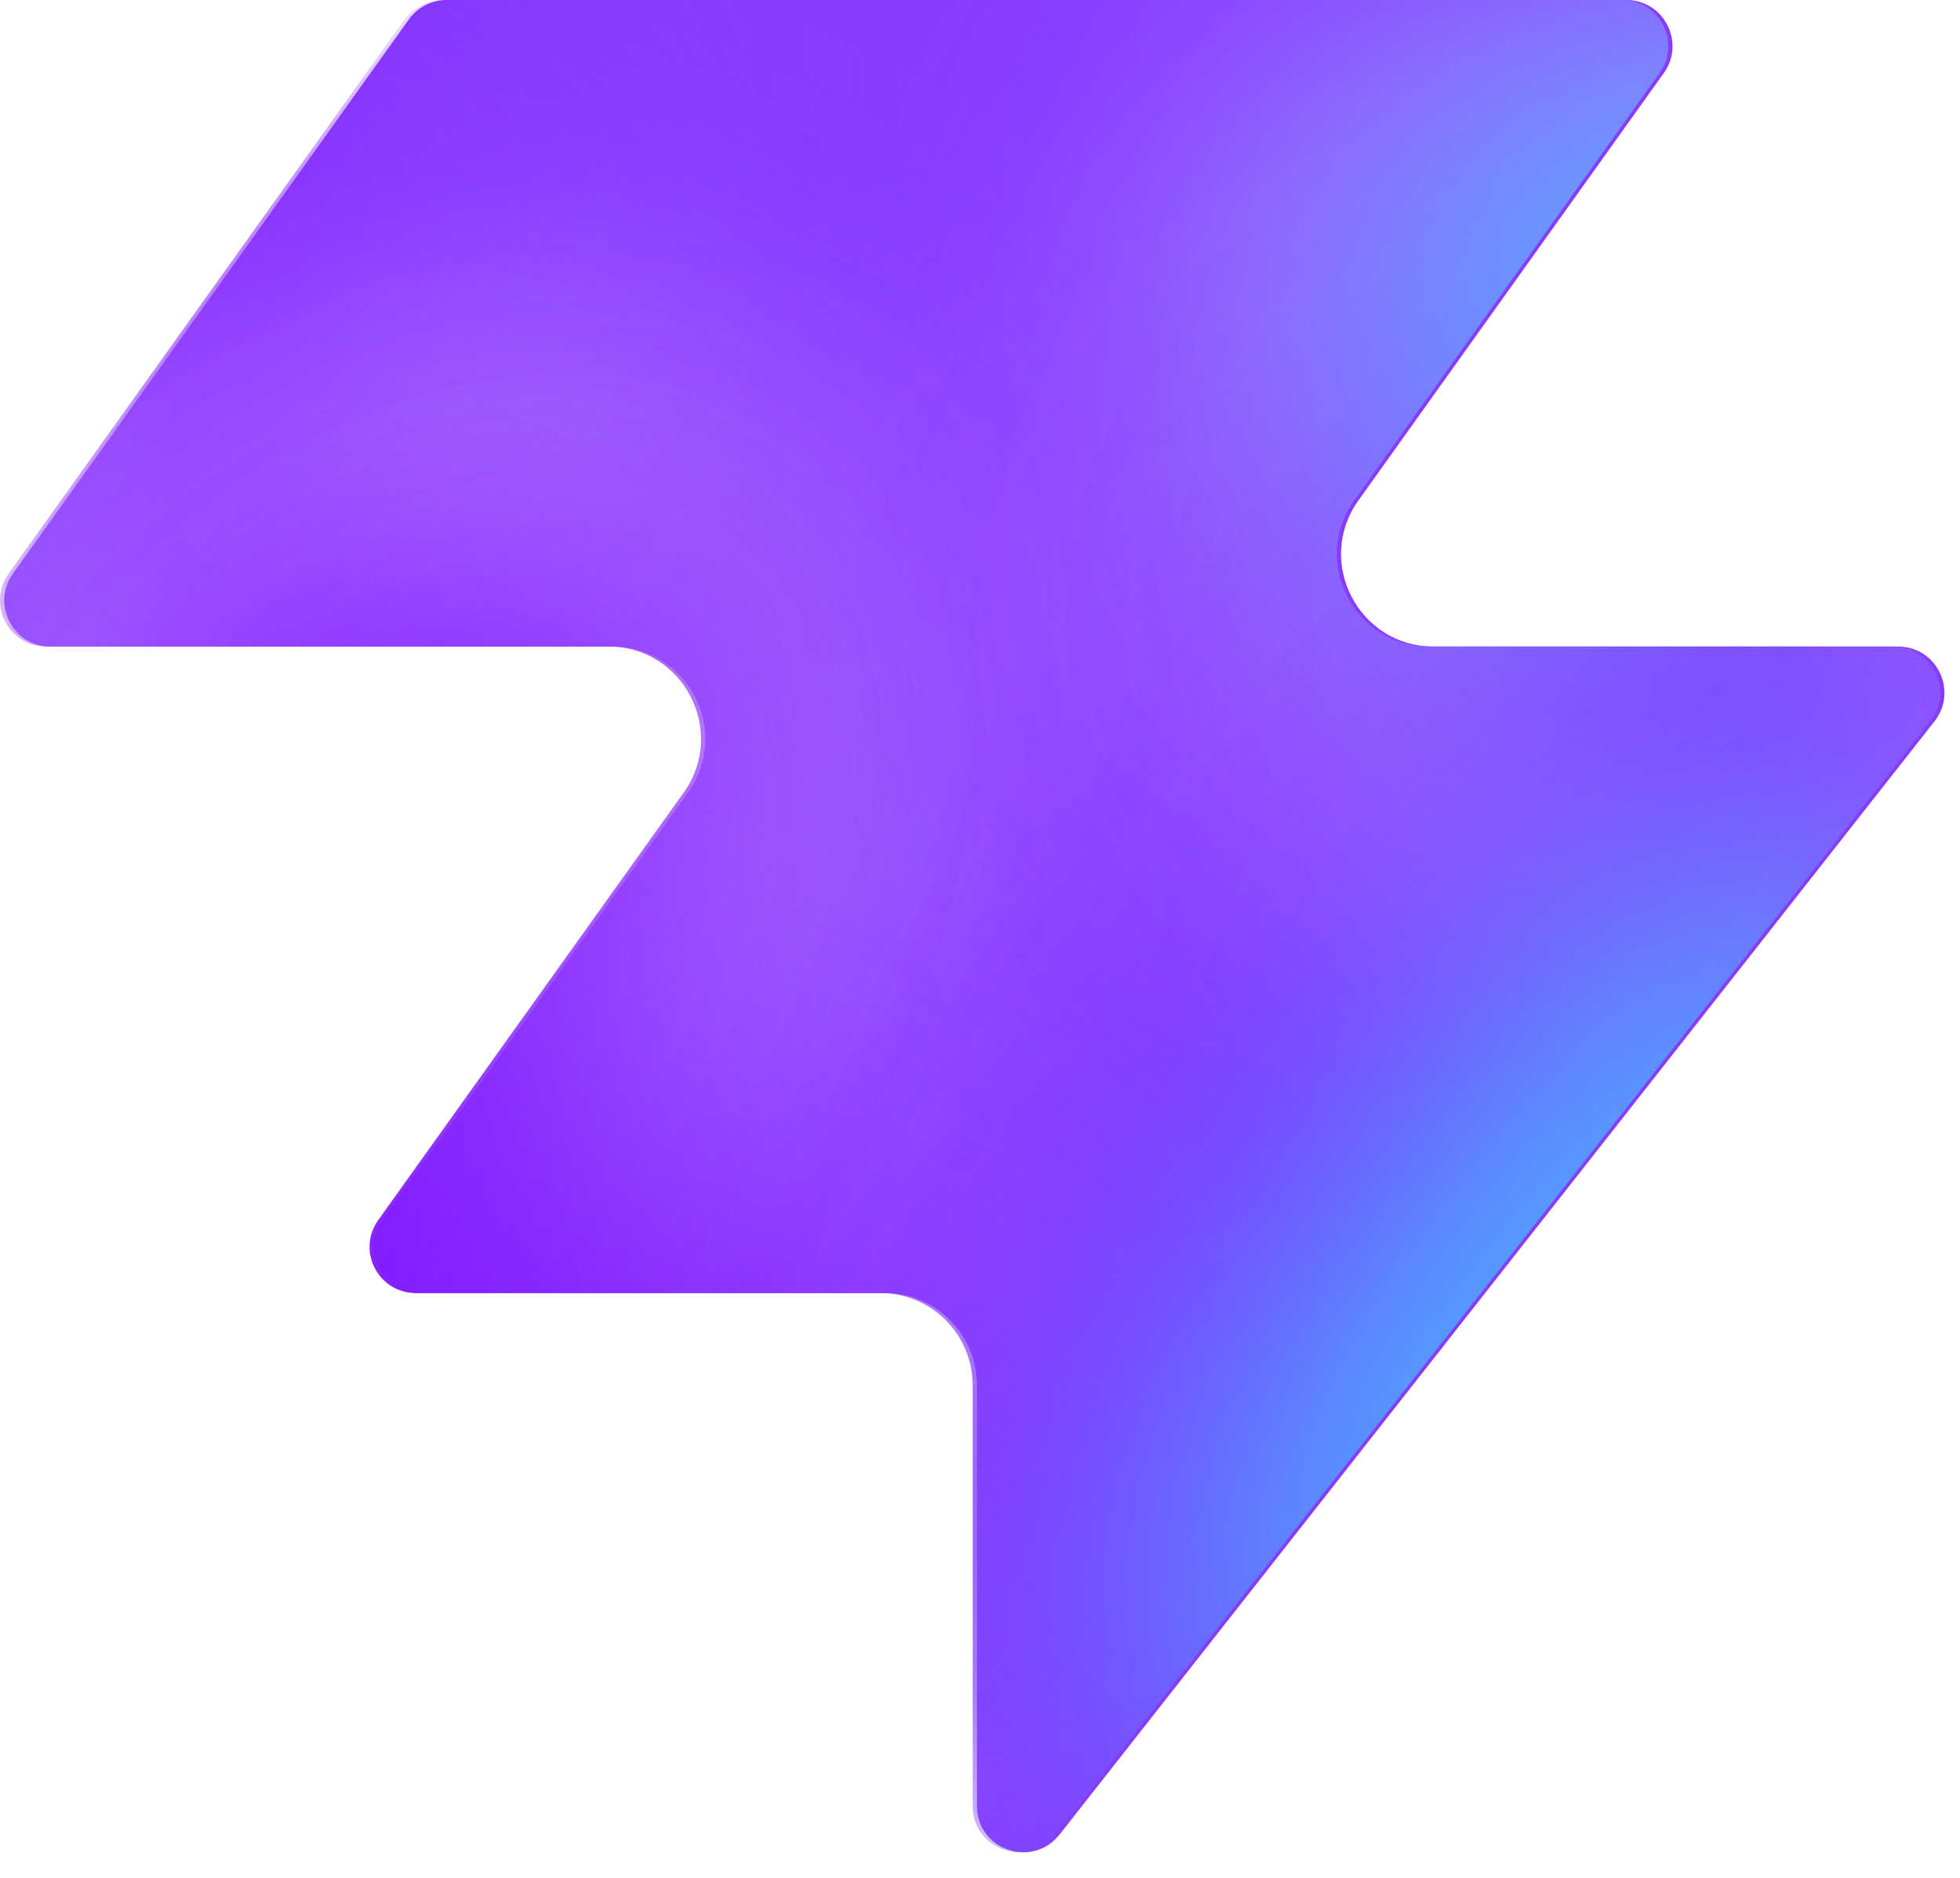
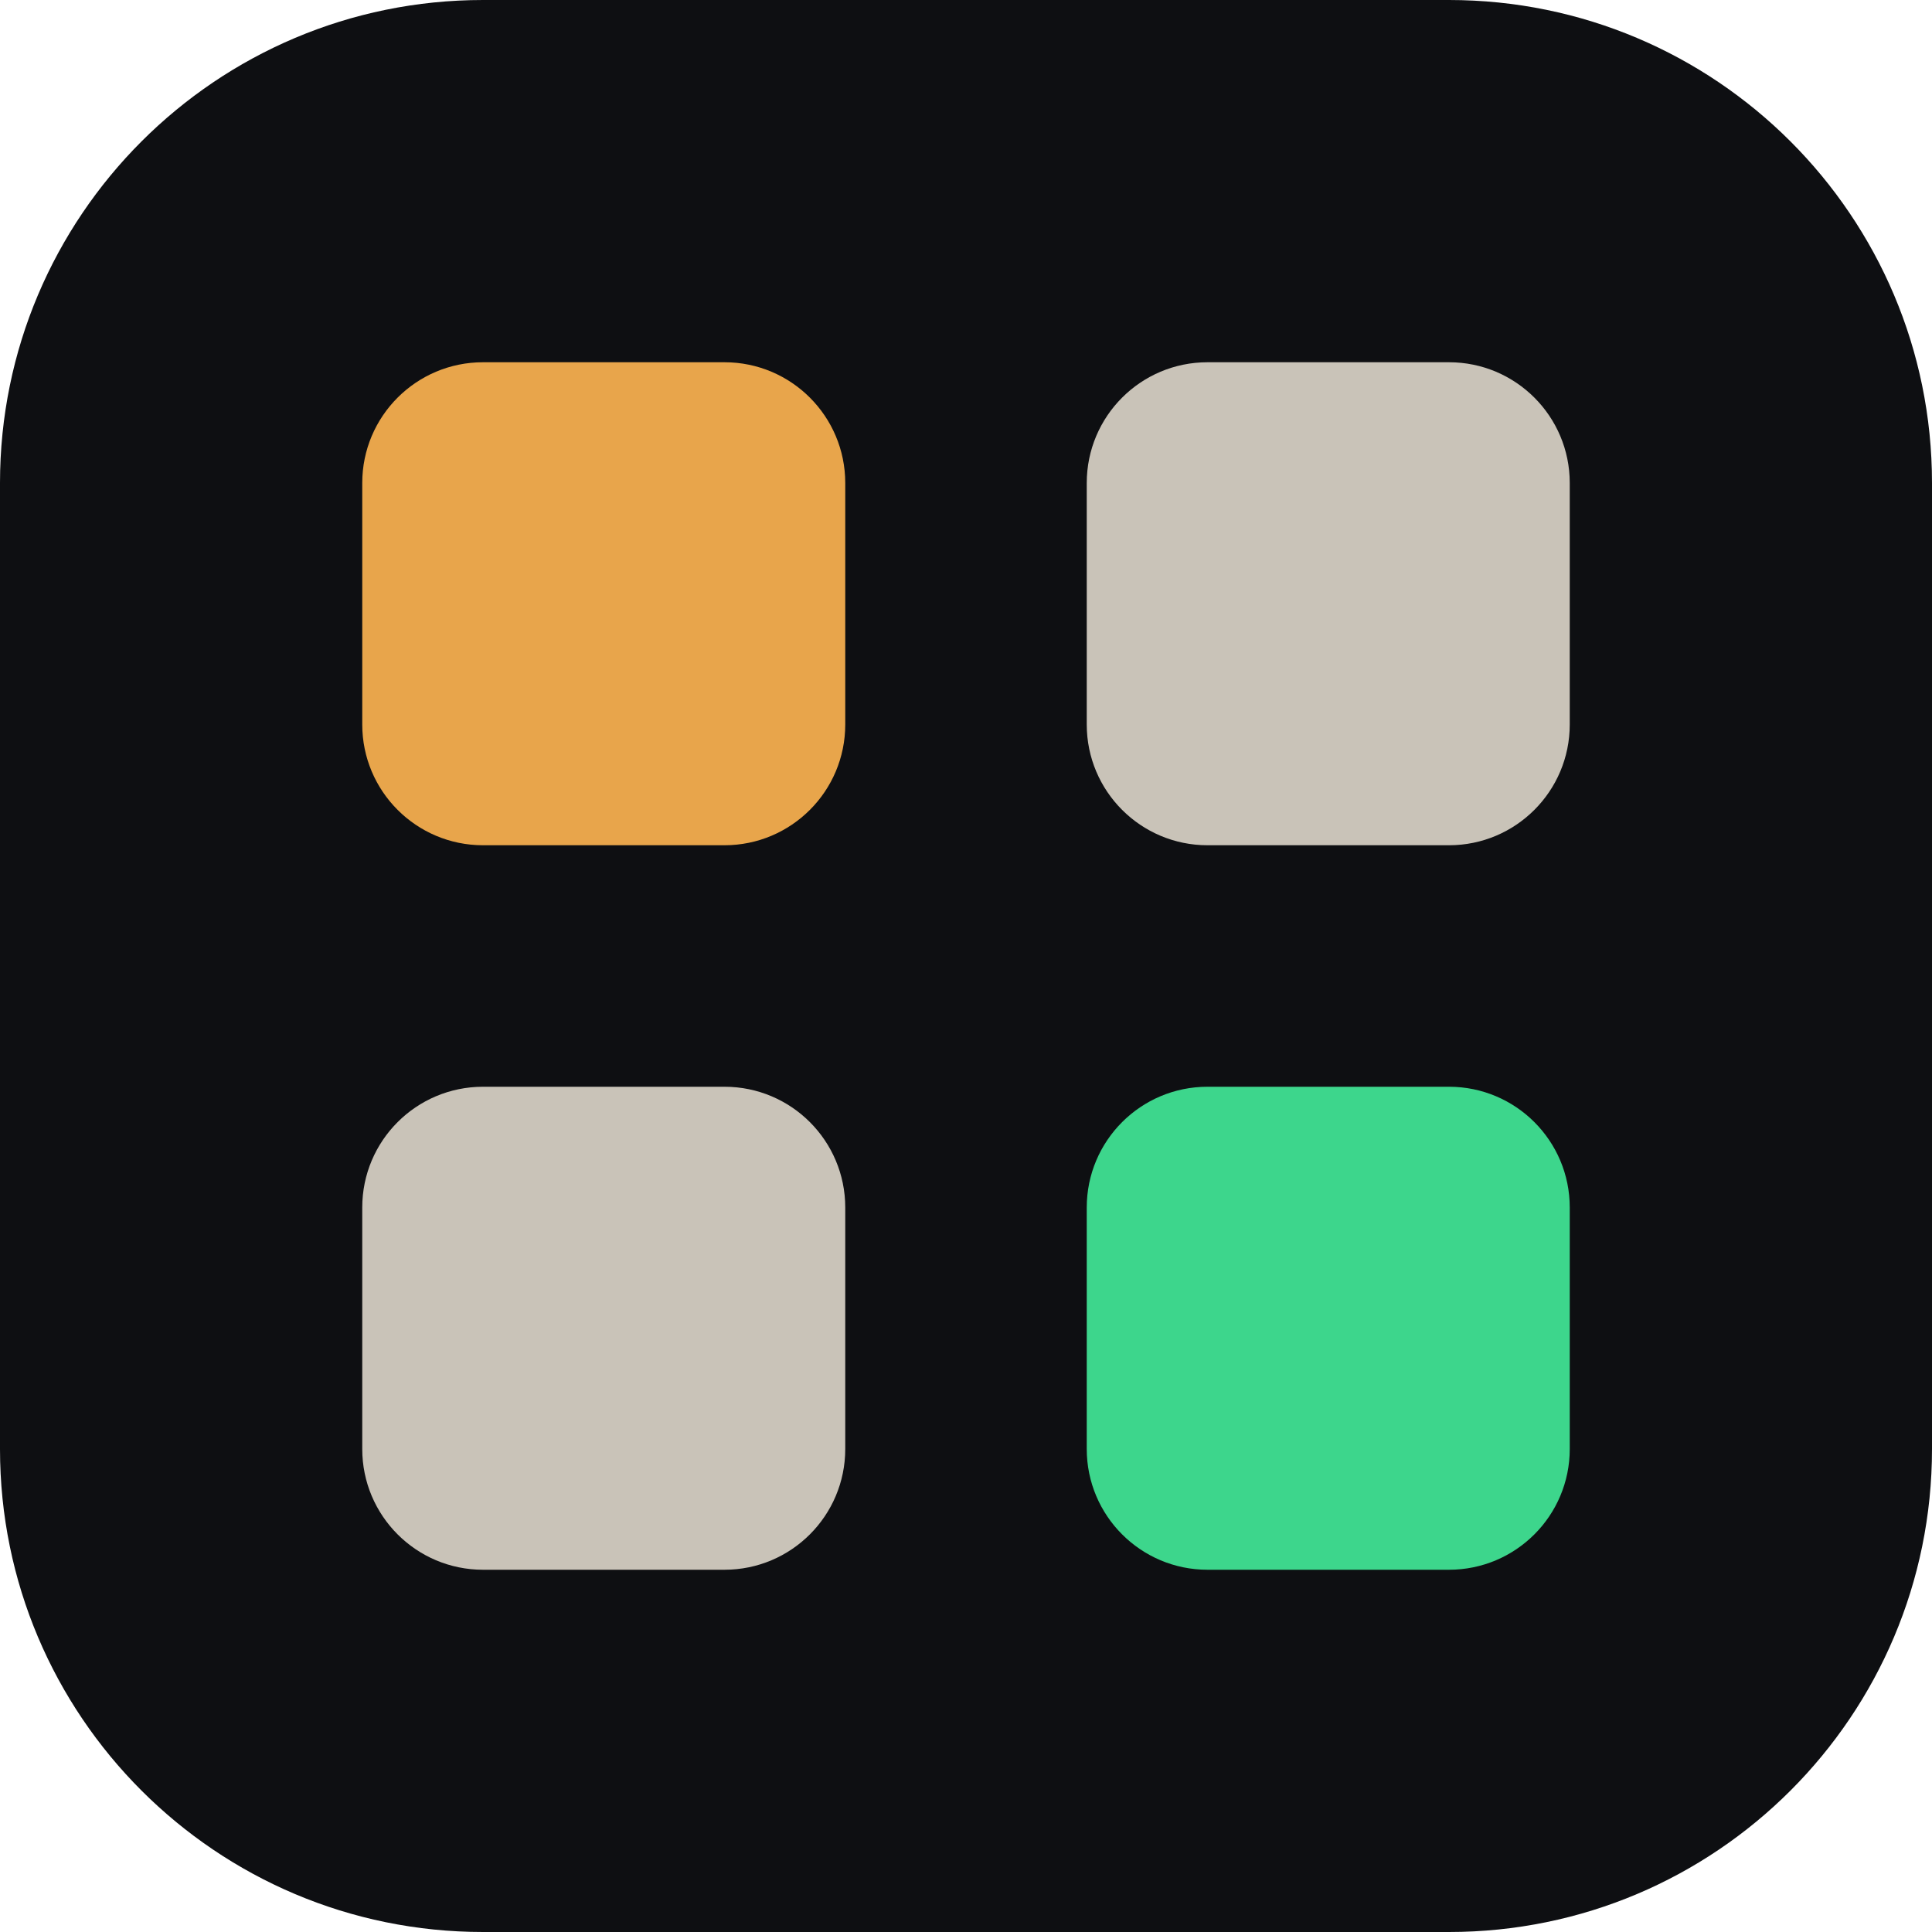
- <svg xmlns="http://www.w3.org/2000/svg" width="48" height="46" fill="none" viewBox="0 0 48 46">
-   <path fill="#863bff" d="M25.946 44.938c-.664.845-2.021.375-2.021-.698V33.937a2.26 2.26 0 0 0-2.262-2.262H10.287c-.92 0-1.456-1.04-.92-1.788l7.48-10.471c1.07-1.497 0-3.578-1.842-3.578H1.237c-.92 0-1.456-1.04-.92-1.788L10.013.474c.214-.297.556-.474.92-.474h28.894c.92 0 1.456 1.04.92 1.788l-7.48 10.471c-1.07 1.498 0 3.579 1.842 3.579h11.377c.943 0 1.473 1.088.89 1.83L25.947 44.94z" style="fill:#863bff;fill:color(display-p3 .525 .23 1);fill-opacity:1" />
-   <mask id="a" width="48" height="46" x="0" y="0" maskUnits="userSpaceOnUse" style="mask-type:alpha">
-     <path fill="#000" d="M25.842 44.938c-.664.844-2.021.375-2.021-.698V33.937a2.26 2.26 0 0 0-2.262-2.262H10.183c-.92 0-1.456-1.04-.92-1.788l7.48-10.471c1.07-1.498 0-3.579-1.842-3.579H1.133c-.92 0-1.456-1.04-.92-1.787L9.91.473c.214-.297.556-.474.92-.474h28.894c.92 0 1.456 1.04.92 1.788l-7.48 10.471c-1.07 1.498 0 3.578 1.842 3.578h11.377c.943 0 1.473 1.088.89 1.832L25.843 44.94z" style="fill:#000;fill-opacity:1" />
-   </mask>
-   <g mask="url(#a)">
-     <g filter="url(#b)">
-       <ellipse cx="5.508" cy="14.704" fill="#ede6ff" rx="5.508" ry="14.704" style="fill:#ede6ff;fill:color(display-p3 .927 .903 1);fill-opacity:1" transform="matrix(.00324 1 1 -.00324 -4.47 31.516)" />
-     </g>
-     <g filter="url(#c)">
-       <ellipse cx="10.399" cy="29.851" fill="#ede6ff" rx="10.399" ry="29.851" style="fill:#ede6ff;fill:color(display-p3 .927 .903 1);fill-opacity:1" transform="matrix(.00324 1 1 -.00324 -39.328 7.883)" />
-     </g>
-     <g filter="url(#d)">
-       <ellipse cx="5.508" cy="30.487" fill="#7e14ff" rx="5.508" ry="30.487" style="fill:#7e14ff;fill:color(display-p3 .492 .077 1);fill-opacity:1" transform="rotate(89.814 -25.913 -14.639)scale(1 -1)" />
-     </g>
-     <g filter="url(#e)">
-       <ellipse cx="5.508" cy="30.599" fill="#7e14ff" rx="5.508" ry="30.599" style="fill:#7e14ff;fill:color(display-p3 .492 .077 1);fill-opacity:1" transform="rotate(89.814 -32.644 -3.334)scale(1 -1)" />
-     </g>
-     <g filter="url(#f)">
-       <ellipse cx="5.508" cy="30.599" fill="#7e14ff" rx="5.508" ry="30.599" style="fill:#7e14ff;fill:color(display-p3 .492 .077 1);fill-opacity:1" transform="matrix(.00324 1 1 -.00324 -34.34 30.47)" />
-     </g>
-     <g filter="url(#g)">
-       <ellipse cx="14.072" cy="22.078" fill="#ede6ff" rx="14.072" ry="22.078" style="fill:#ede6ff;fill:color(display-p3 .927 .903 1);fill-opacity:1" transform="rotate(93.35 24.506 48.493)scale(-1 1)" />
-     </g>
-     <g filter="url(#h)">
-       <ellipse cx="3.47" cy="21.501" fill="#7e14ff" rx="3.47" ry="21.501" style="fill:#7e14ff;fill:color(display-p3 .492 .077 1);fill-opacity:1" transform="rotate(89.009 28.708 47.59)scale(-1 1)" />
-     </g>
-     <g filter="url(#i)">
-       <ellipse cx="3.47" cy="21.501" fill="#7e14ff" rx="3.47" ry="21.501" style="fill:#7e14ff;fill:color(display-p3 .492 .077 1);fill-opacity:1" transform="rotate(89.009 28.708 47.59)scale(-1 1)" />
-     </g>
-     <g filter="url(#j)">
-       <ellipse cx=".387" cy="8.972" fill="#7e14ff" rx="4.407" ry="29.108" style="fill:#7e14ff;fill:color(display-p3 .492 .077 1);fill-opacity:1" transform="rotate(39.51 .387 8.972)" />
-     </g>
-     <g filter="url(#k)">
-       <ellipse cx="47.523" cy="-6.092" fill="#7e14ff" rx="4.407" ry="29.108" style="fill:#7e14ff;fill:color(display-p3 .492 .077 1);fill-opacity:1" transform="rotate(37.892 47.523 -6.092)" />
-     </g>
-     <g filter="url(#l)">
-       <ellipse cx="41.412" cy="6.333" fill="#47bfff" rx="5.971" ry="9.665" style="fill:#47bfff;fill:color(display-p3 .28 .748 1);fill-opacity:1" transform="rotate(37.892 41.412 6.333)" />
-     </g>
-     <g filter="url(#m)">
-       <ellipse cx="-1.879" cy="38.332" fill="#7e14ff" rx="4.407" ry="29.108" style="fill:#7e14ff;fill:color(display-p3 .492 .077 1);fill-opacity:1" transform="rotate(37.892 -1.88 38.332)" />
-     </g>
-     <g filter="url(#n)">
-       <ellipse cx="-1.879" cy="38.332" fill="#7e14ff" rx="4.407" ry="29.108" style="fill:#7e14ff;fill:color(display-p3 .492 .077 1);fill-opacity:1" transform="rotate(37.892 -1.88 38.332)" />
-     </g>
-     <g filter="url(#o)">
-       <ellipse cx="35.651" cy="29.907" fill="#7e14ff" rx="4.407" ry="29.108" style="fill:#7e14ff;fill:color(display-p3 .492 .077 1);fill-opacity:1" transform="rotate(37.892 35.651 29.907)" />
-     </g>
-     <g filter="url(#p)">
-       <ellipse cx="38.418" cy="32.4" fill="#47bfff" rx="5.971" ry="15.297" style="fill:#47bfff;fill:color(display-p3 .28 .748 1);fill-opacity:1" transform="rotate(37.892 38.418 32.4)" />
-     </g>
-   </g>
-   <defs>
-     <filter id="b" width="60.045" height="41.654" x="-19.77" y="16.149" color-interpolation-filters="sRGB" filterUnits="userSpaceOnUse">
-       <feFlood flood-opacity="0" result="BackgroundImageFix" />
-       <feBlend in="SourceGraphic" in2="BackgroundImageFix" result="shape" />
-       <feGaussianBlur result="effect1_foregroundBlur_2002_17158" stdDeviation="7.659" />
-     </filter>
-     <filter id="c" width="90.34" height="51.437" x="-54.613" y="-7.533" color-interpolation-filters="sRGB" filterUnits="userSpaceOnUse">
-       <feFlood flood-opacity="0" result="BackgroundImageFix" />
-       <feBlend in="SourceGraphic" in2="BackgroundImageFix" result="shape" />
-       <feGaussianBlur result="effect1_foregroundBlur_2002_17158" stdDeviation="7.659" />
-     </filter>
-     <filter id="d" width="79.355" height="29.4" x="-49.64" y="2.03" color-interpolation-filters="sRGB" filterUnits="userSpaceOnUse">
-       <feFlood flood-opacity="0" result="BackgroundImageFix" />
-       <feBlend in="SourceGraphic" in2="BackgroundImageFix" result="shape" />
-       <feGaussianBlur result="effect1_foregroundBlur_2002_17158" stdDeviation="4.596" />
-     </filter>
-     <filter id="e" width="79.579" height="29.4" x="-45.045" y="20.029" color-interpolation-filters="sRGB" filterUnits="userSpaceOnUse">
-       <feFlood flood-opacity="0" result="BackgroundImageFix" />
-       <feBlend in="SourceGraphic" in2="BackgroundImageFix" result="shape" />
-       <feGaussianBlur result="effect1_foregroundBlur_2002_17158" stdDeviation="4.596" />
-     </filter>
-     <filter id="f" width="79.579" height="29.4" x="-43.513" y="21.178" color-interpolation-filters="sRGB" filterUnits="userSpaceOnUse">
-       <feFlood flood-opacity="0" result="BackgroundImageFix" />
-       <feBlend in="SourceGraphic" in2="BackgroundImageFix" result="shape" />
-       <feGaussianBlur result="effect1_foregroundBlur_2002_17158" stdDeviation="4.596" />
-     </filter>
-     <filter id="g" width="74.749" height="58.852" x="15.756" y="-17.901" color-interpolation-filters="sRGB" filterUnits="userSpaceOnUse">
-       <feFlood flood-opacity="0" result="BackgroundImageFix" />
-       <feBlend in="SourceGraphic" in2="BackgroundImageFix" result="shape" />
-       <feGaussianBlur result="effect1_foregroundBlur_2002_17158" stdDeviation="7.659" />
-     </filter>
-     <filter id="h" width="61.377" height="25.362" x="23.548" y="2.284" color-interpolation-filters="sRGB" filterUnits="userSpaceOnUse">
-       <feFlood flood-opacity="0" result="BackgroundImageFix" />
-       <feBlend in="SourceGraphic" in2="BackgroundImageFix" result="shape" />
-       <feGaussianBlur result="effect1_foregroundBlur_2002_17158" stdDeviation="4.596" />
-     </filter>
-     <filter id="i" width="61.377" height="25.362" x="23.548" y="2.284" color-interpolation-filters="sRGB" filterUnits="userSpaceOnUse">
-       <feFlood flood-opacity="0" result="BackgroundImageFix" />
-       <feBlend in="SourceGraphic" in2="BackgroundImageFix" result="shape" />
-       <feGaussianBlur result="effect1_foregroundBlur_2002_17158" stdDeviation="4.596" />
-     </filter>
-     <filter id="j" width="56.045" height="63.649" x="-27.636" y="-22.853" color-interpolation-filters="sRGB" filterUnits="userSpaceOnUse">
-       <feFlood flood-opacity="0" result="BackgroundImageFix" />
-       <feBlend in="SourceGraphic" in2="BackgroundImageFix" result="shape" />
-       <feGaussianBlur result="effect1_foregroundBlur_2002_17158" stdDeviation="4.596" />
-     </filter>
-     <filter id="k" width="54.814" height="64.646" x="20.116" y="-38.415" color-interpolation-filters="sRGB" filterUnits="userSpaceOnUse">
-       <feFlood flood-opacity="0" result="BackgroundImageFix" />
-       <feBlend in="SourceGraphic" in2="BackgroundImageFix" result="shape" />
-       <feGaussianBlur result="effect1_foregroundBlur_2002_17158" stdDeviation="4.596" />
-     </filter>
-     <filter id="l" width="33.541" height="35.313" x="24.641" y="-11.323" color-interpolation-filters="sRGB" filterUnits="userSpaceOnUse">
-       <feFlood flood-opacity="0" result="BackgroundImageFix" />
-       <feBlend in="SourceGraphic" in2="BackgroundImageFix" result="shape" />
-       <feGaussianBlur result="effect1_foregroundBlur_2002_17158" stdDeviation="4.596" />
-     </filter>
-     <filter id="m" width="54.814" height="64.646" x="-29.286" y="6.009" color-interpolation-filters="sRGB" filterUnits="userSpaceOnUse">
-       <feFlood flood-opacity="0" result="BackgroundImageFix" />
-       <feBlend in="SourceGraphic" in2="BackgroundImageFix" result="shape" />
-       <feGaussianBlur result="effect1_foregroundBlur_2002_17158" stdDeviation="4.596" />
-     </filter>
-     <filter id="n" width="54.814" height="64.646" x="-29.286" y="6.009" color-interpolation-filters="sRGB" filterUnits="userSpaceOnUse">
-       <feFlood flood-opacity="0" result="BackgroundImageFix" />
-       <feBlend in="SourceGraphic" in2="BackgroundImageFix" result="shape" />
-       <feGaussianBlur result="effect1_foregroundBlur_2002_17158" stdDeviation="4.596" />
-     </filter>
-     <filter id="o" width="54.814" height="64.646" x="8.244" y="-2.416" color-interpolation-filters="sRGB" filterUnits="userSpaceOnUse">
-       <feFlood flood-opacity="0" result="BackgroundImageFix" />
-       <feBlend in="SourceGraphic" in2="BackgroundImageFix" result="shape" />
-       <feGaussianBlur result="effect1_foregroundBlur_2002_17158" stdDeviation="4.596" />
-     </filter>
-     <filter id="p" width="39.409" height="43.623" x="18.713" y="10.588" color-interpolation-filters="sRGB" filterUnits="userSpaceOnUse">
-       <feFlood flood-opacity="0" result="BackgroundImageFix" />
-       <feBlend in="SourceGraphic" in2="BackgroundImageFix" result="shape" />
-       <feGaussianBlur result="effect1_foregroundBlur_2002_17158" stdDeviation="4.596" />
-     </filter>
-   </defs>
+ <svg xmlns="http://www.w3.org/2000/svg" viewBox="0 0 32 32" fill="none">
+   <rect width="32" height="32" rx="8" fill="#0e0f12" />
+   <rect x="6" y="6" width="8" height="8" rx="2" fill="#e8a54b" />
+   <rect x="18" y="6" width="8" height="8" rx="2" fill="#c9c3b8" />
+   <rect x="6" y="18" width="8" height="8" rx="2" fill="#c9c3b8" />
+   <rect x="18" y="18" width="8" height="8" rx="2" fill="#3dd68c" />
</svg>
